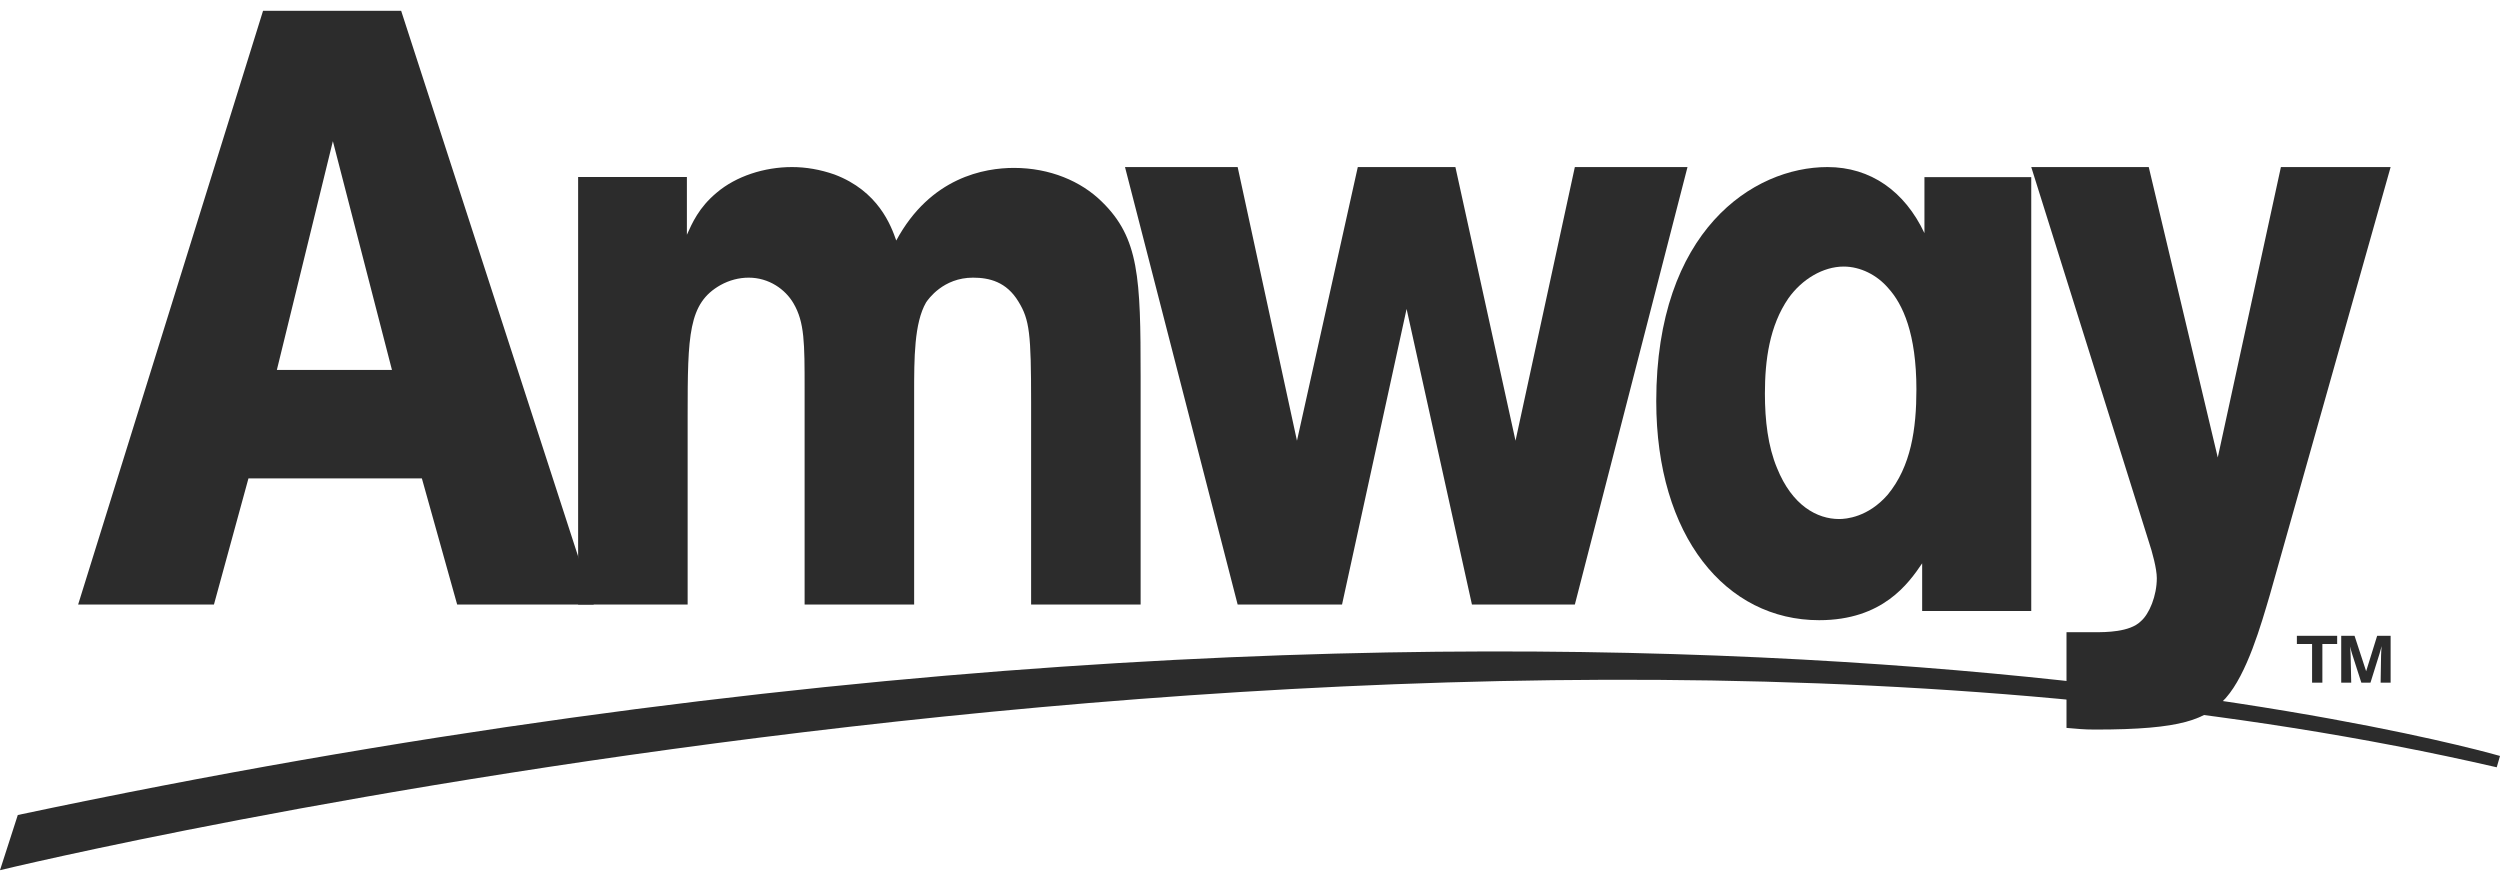
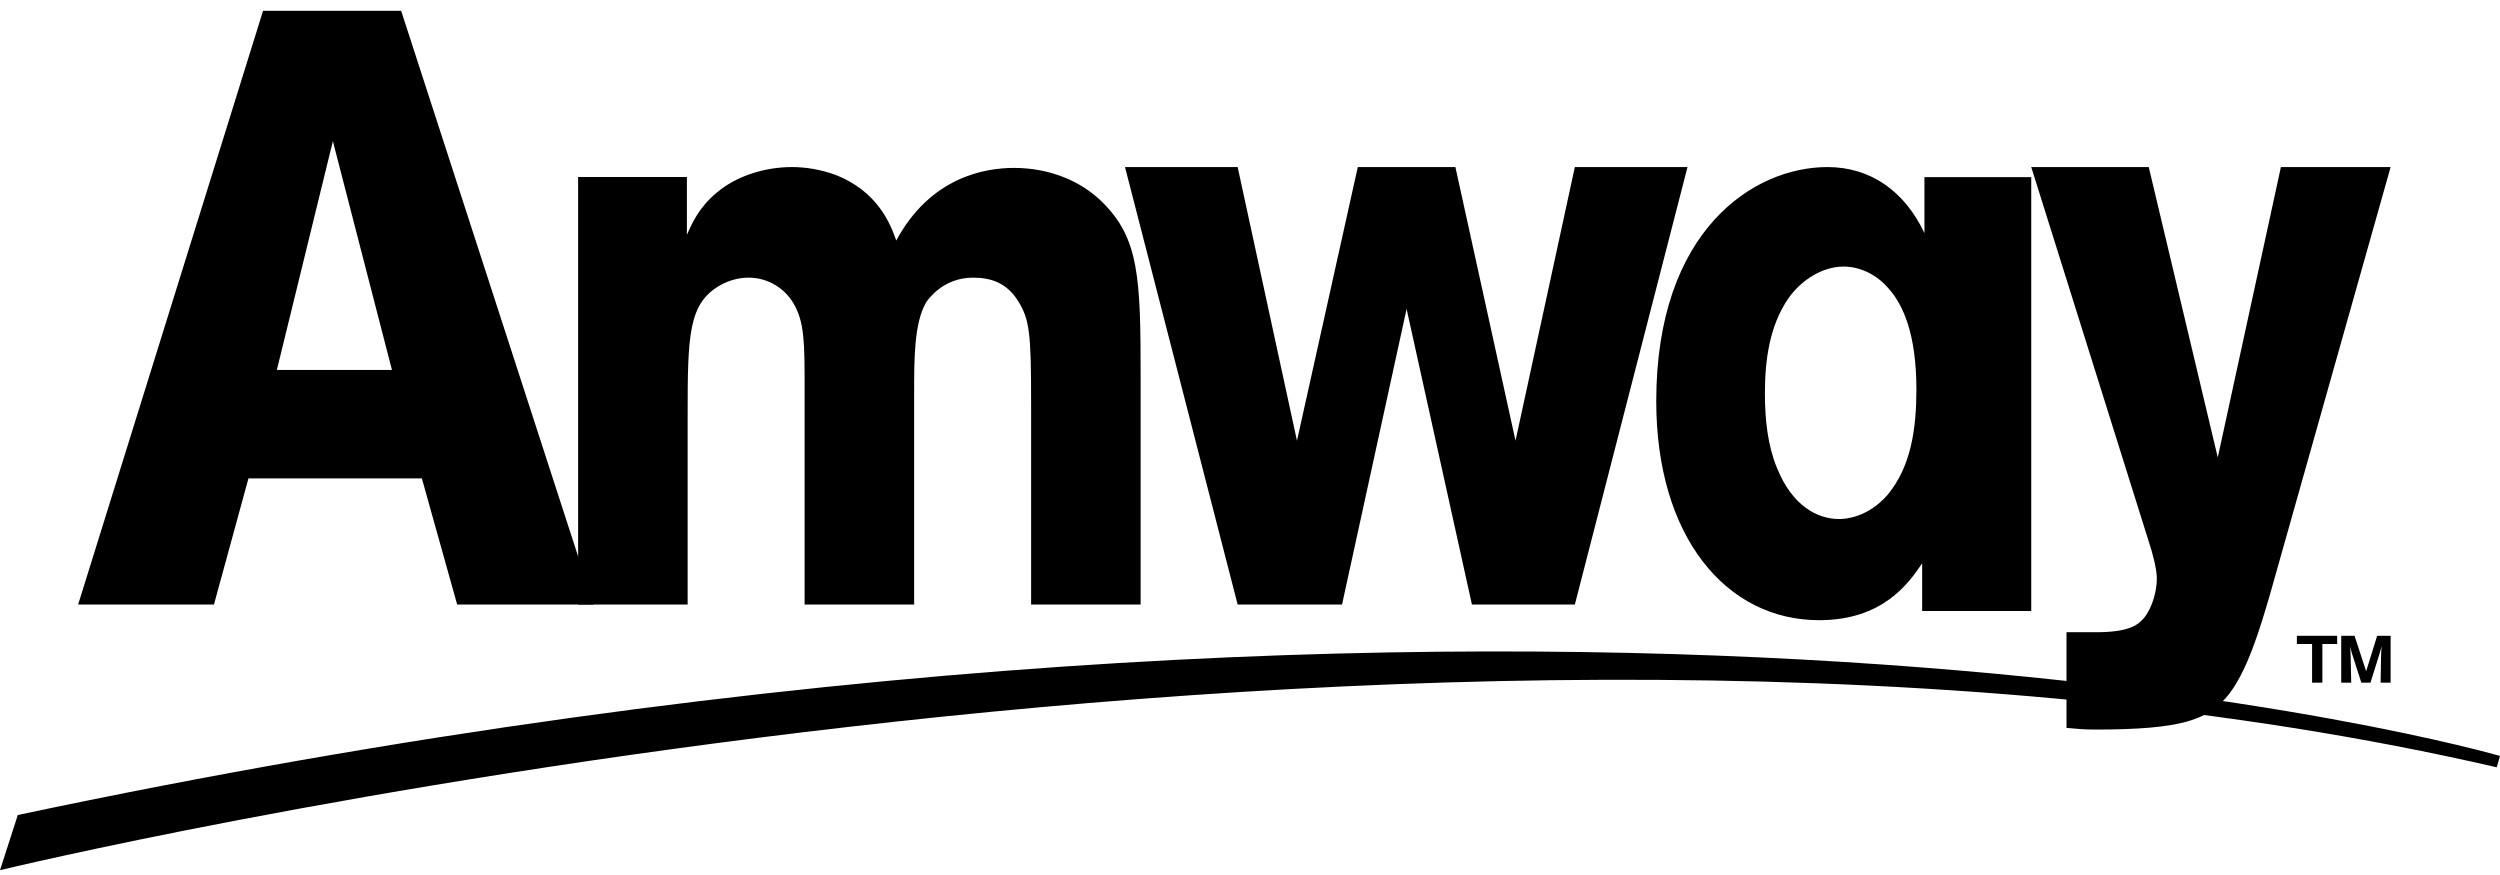
- <svg xmlns="http://www.w3.org/2000/svg" width="160px" height="56px" viewBox="0 0 160 56" version="1.1">
-   <g id="Amway-logo" stroke="none" stroke-width="1" fill="none" fill-rule="evenodd">
-     <g id="Amway-logo" fill="#2C2C2C">
-       <path d="M0,55.692 C0,55.692 91.787,33.406 159.791,49.107 L160,48.381 C160,48.381 100.662,31.062 1.139,52.16 L0,55.692 Z" id="Fill-1" />
-       <path d="M43.961,11.326 L43.961,15.025 C44.296,14.284 44.725,13.28 45.869,12.33 C47.109,11.274 48.92,10.692 50.685,10.692 C51.591,10.692 52.497,10.851 53.403,11.167 C56.217,12.225 57.027,14.443 57.36,15.394 C59.554,11.326 63.035,10.746 64.894,10.746 C67.183,10.746 69.185,11.591 70.521,12.911 C72.905,15.237 73,17.77 73,24.11 L73,38.692 L65.991,38.692 L65.991,25.749 C65.991,21.363 65.896,20.465 65.181,19.304 C64.417,18.036 63.32,17.77 62.272,17.77 C60.365,17.77 59.411,19.145 59.268,19.357 C58.505,20.677 58.505,22.949 58.505,25.167 L58.505,38.692 L51.495,38.692 L51.495,24.903 C51.495,21.945 51.495,20.624 50.781,19.409 C50.256,18.511 49.207,17.77 47.92,17.77 C47.3,17.77 46.68,17.929 46.107,18.248 C44.057,19.409 44.009,21.417 44.009,26.594 L44.009,38.692 L37,38.692 L37,11.326 L43.961,11.326 Z" id="Fill-3" />
-       <polygon id="Fill-5" points="100.79 10.692 108 10.692 100.79 38.692 94.204 38.692 90.022 19.773 85.89 38.692 79.21 38.692 72 10.692 79.21 10.692 83.006 28.206 86.899 10.692 93.146 10.692 96.993 28.206" />
-       <path d="M123.018,39.103 L130,39.103 L130,11.335 L123.164,11.335 L123.164,14.92 C121.904,12.243 119.722,10.692 116.958,10.692 C112.207,10.692 106,14.759 106,25.674 C106,34.341 110.461,39.692 116.425,39.692 C120.498,39.692 122.146,37.338 123.018,36.053 L123.018,39.103 Z M122.65,24.924 C122.65,27.439 122.311,29.847 120.808,31.667 C119.547,33.11 118.142,33.218 117.704,33.218 C116.3,33.218 114.698,32.362 113.729,29.953 C113.148,28.562 112.954,26.904 112.954,25.192 C112.954,23.051 113.245,20.857 114.457,19.093 C115.329,17.861 116.686,17.06 117.996,17.06 C119.061,17.06 120.128,17.594 120.857,18.451 C121.777,19.467 122.65,21.341 122.65,24.924 L122.65,24.924 Z" id="Fill-7" />
-       <path d="M145.978,10.692 L153,10.692 L145.273,38.066 C144.708,39.982 143.816,43.125 142.454,44.669 C141.184,46.053 139.68,46.692 134.088,46.692 C133.289,46.692 132.961,46.64 132.256,46.586 L132.256,40.461 L134.088,40.461 C134.746,40.461 136.297,40.461 137.002,39.77 C137.565,39.291 138.036,38.118 138.036,37 C138.036,36.414 137.753,35.349 137.52,34.657 L130,10.692 L137.52,10.692 L141.937,29.278 L145.978,10.692 Z" id="Fill-9" />
-       <path d="M16.835,0.692 L5,38.692 L13.692,38.692 L15.901,30.618 L27,30.618 L29.259,38.692 L38,38.692 L25.674,0.692 L16.835,0.692 Z M21.304,9.035 L25.085,23.675 L17.719,23.675 L21.304,9.035 Z" id="Fill-11" />
-       <path d="M148.632,43.692 L147.973,43.692 L147.973,41.217 L147,41.217 L147,40.692 L149.578,40.692 L149.578,41.217 L148.632,41.217 L148.632,43.692 Z M153,43.692 L152.36,43.692 L152.388,41.966 C152.388,41.786 152.415,41.46 152.425,41.352 C152.388,41.478 152.333,41.677 152.286,41.849 L151.71,43.692 L151.126,43.692 L150.534,41.849 C150.515,41.777 150.413,41.442 150.395,41.369 C150.423,41.532 150.431,41.722 150.441,41.966 L150.478,43.692 L149.838,43.692 L149.838,40.692 L150.691,40.692 L151.433,42.96 L152.138,40.692 L153,40.692 L153,43.692 Z" id="Fill-13" />
-     </g>
-   </g>
+ <svg xmlns="http://www.w3.org/2000/svg" className="fill-current" width="160px" height="56px" viewBox="0 0 160 56" version="1.1">
+   <path d="M0,55.692 C0,55.692 91.787,33.406 159.791,49.107 L160,48.381 C160,48.381 100.662,31.062 1.139,52.16 L0,55.692 Z" id="Fill-1" />
+   <path d="M43.961,11.326 L43.961,15.025 C44.296,14.284 44.725,13.28 45.869,12.33 C47.109,11.274 48.92,10.692 50.685,10.692 C51.591,10.692 52.497,10.851 53.403,11.167 C56.217,12.225 57.027,14.443 57.36,15.394 C59.554,11.326 63.035,10.746 64.894,10.746 C67.183,10.746 69.185,11.591 70.521,12.911 C72.905,15.237 73,17.77 73,24.11 L73,38.692 L65.991,38.692 L65.991,25.749 C65.991,21.363 65.896,20.465 65.181,19.304 C64.417,18.036 63.32,17.77 62.272,17.77 C60.365,17.77 59.411,19.145 59.268,19.357 C58.505,20.677 58.505,22.949 58.505,25.167 L58.505,38.692 L51.495,38.692 L51.495,24.903 C51.495,21.945 51.495,20.624 50.781,19.409 C50.256,18.511 49.207,17.77 47.92,17.77 C47.3,17.77 46.68,17.929 46.107,18.248 C44.057,19.409 44.009,21.417 44.009,26.594 L44.009,38.692 L37,38.692 L37,11.326 L43.961,11.326 Z" id="Fill-3" />
+   <polygon id="Fill-5" points="100.79 10.692 108 10.692 100.79 38.692 94.204 38.692 90.022 19.773 85.89 38.692 79.21 38.692 72 10.692 79.21 10.692 83.006 28.206 86.899 10.692 93.146 10.692 96.993 28.206" />
+   <path d="M123.018,39.103 L130,39.103 L130,11.335 L123.164,11.335 L123.164,14.92 C121.904,12.243 119.722,10.692 116.958,10.692 C112.207,10.692 106,14.759 106,25.674 C106,34.341 110.461,39.692 116.425,39.692 C120.498,39.692 122.146,37.338 123.018,36.053 L123.018,39.103 Z M122.65,24.924 C122.65,27.439 122.311,29.847 120.808,31.667 C119.547,33.11 118.142,33.218 117.704,33.218 C116.3,33.218 114.698,32.362 113.729,29.953 C113.148,28.562 112.954,26.904 112.954,25.192 C112.954,23.051 113.245,20.857 114.457,19.093 C115.329,17.861 116.686,17.06 117.996,17.06 C119.061,17.06 120.128,17.594 120.857,18.451 C121.777,19.467 122.65,21.341 122.65,24.924 L122.65,24.924 Z" id="Fill-7" />
+   <path d="M145.978,10.692 L153,10.692 L145.273,38.066 C144.708,39.982 143.816,43.125 142.454,44.669 C141.184,46.053 139.68,46.692 134.088,46.692 C133.289,46.692 132.961,46.64 132.256,46.586 L132.256,40.461 L134.088,40.461 C134.746,40.461 136.297,40.461 137.002,39.77 C137.565,39.291 138.036,38.118 138.036,37 C138.036,36.414 137.753,35.349 137.52,34.657 L130,10.692 L137.52,10.692 L141.937,29.278 L145.978,10.692 Z" id="Fill-9" />
+   <path d="M16.835,0.692 L5,38.692 L13.692,38.692 L15.901,30.618 L27,30.618 L29.259,38.692 L38,38.692 L25.674,0.692 L16.835,0.692 Z M21.304,9.035 L25.085,23.675 L17.719,23.675 L21.304,9.035 Z" id="Fill-11" />
+   <path d="M148.632,43.692 L147.973,43.692 L147.973,41.217 L147,41.217 L147,40.692 L149.578,40.692 L149.578,41.217 L148.632,41.217 L148.632,43.692 Z M153,43.692 L152.36,43.692 L152.388,41.966 C152.388,41.786 152.415,41.46 152.425,41.352 C152.388,41.478 152.333,41.677 152.286,41.849 L151.71,43.692 L151.126,43.692 L150.534,41.849 C150.515,41.777 150.413,41.442 150.395,41.369 C150.423,41.532 150.431,41.722 150.441,41.966 L150.478,43.692 L149.838,43.692 L149.838,40.692 L150.691,40.692 L151.433,42.96 L152.138,40.692 L153,40.692 L153,43.692 Z" id="Fill-13" />
</svg>
